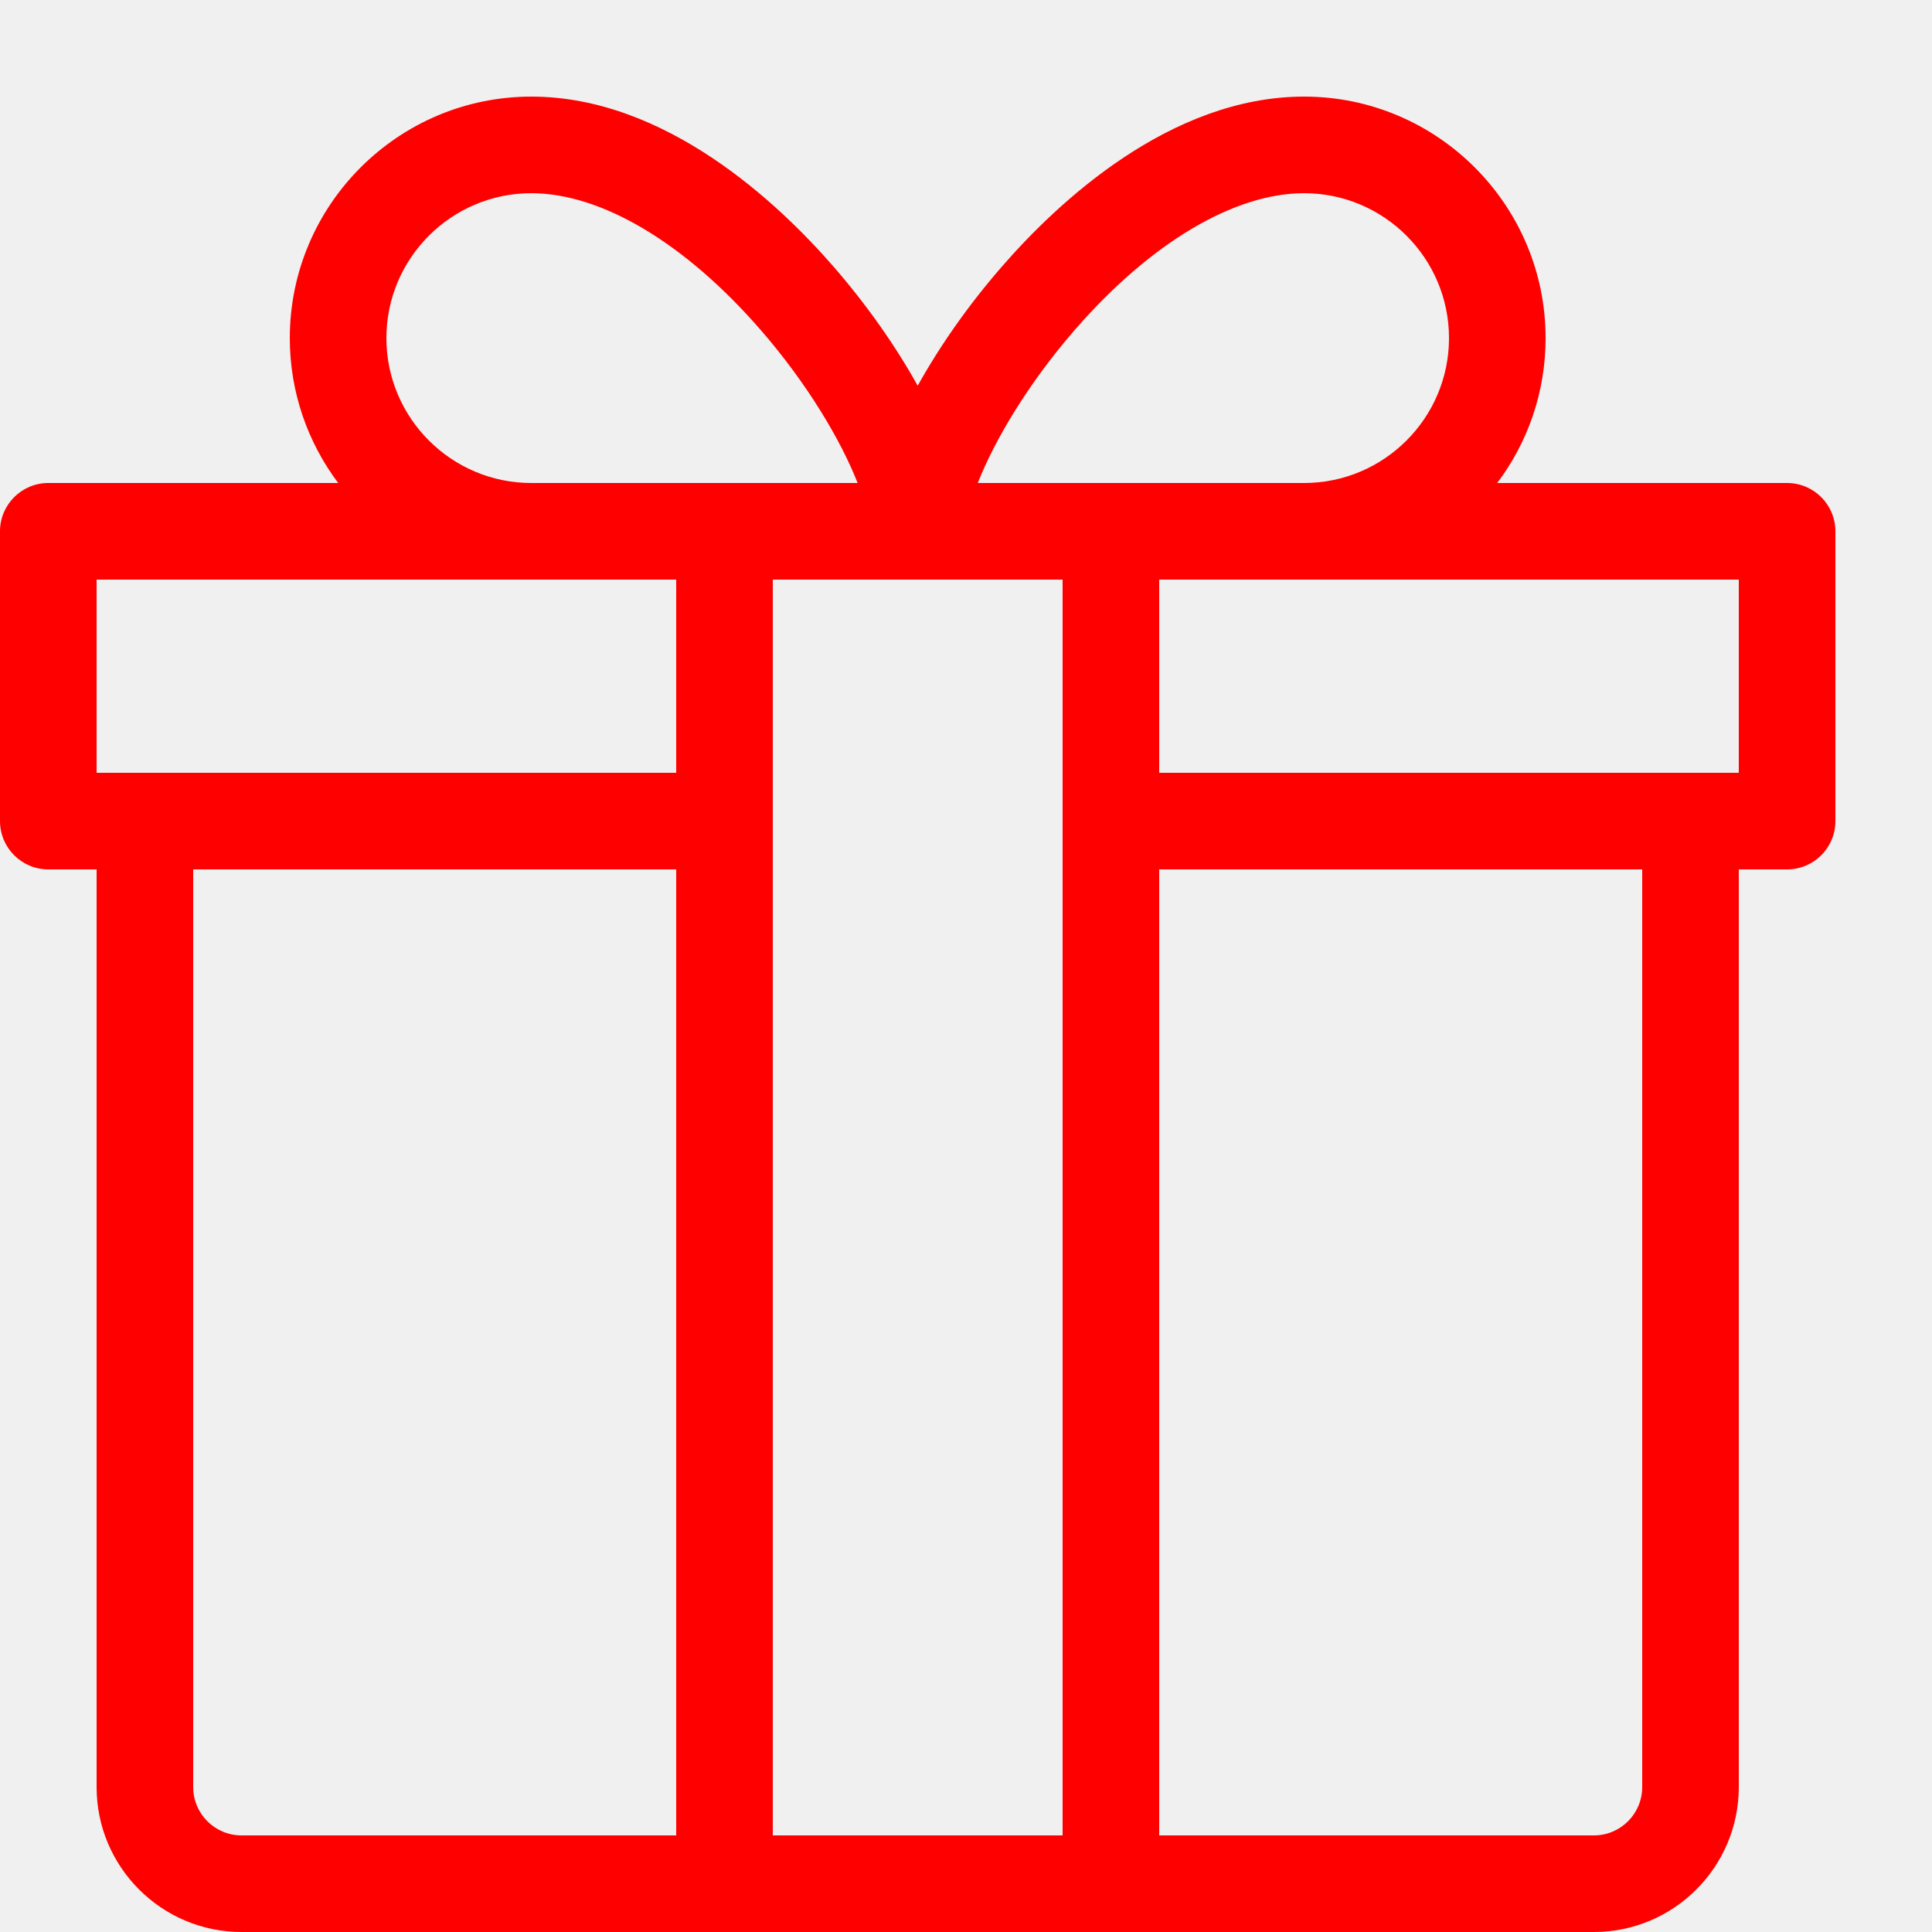
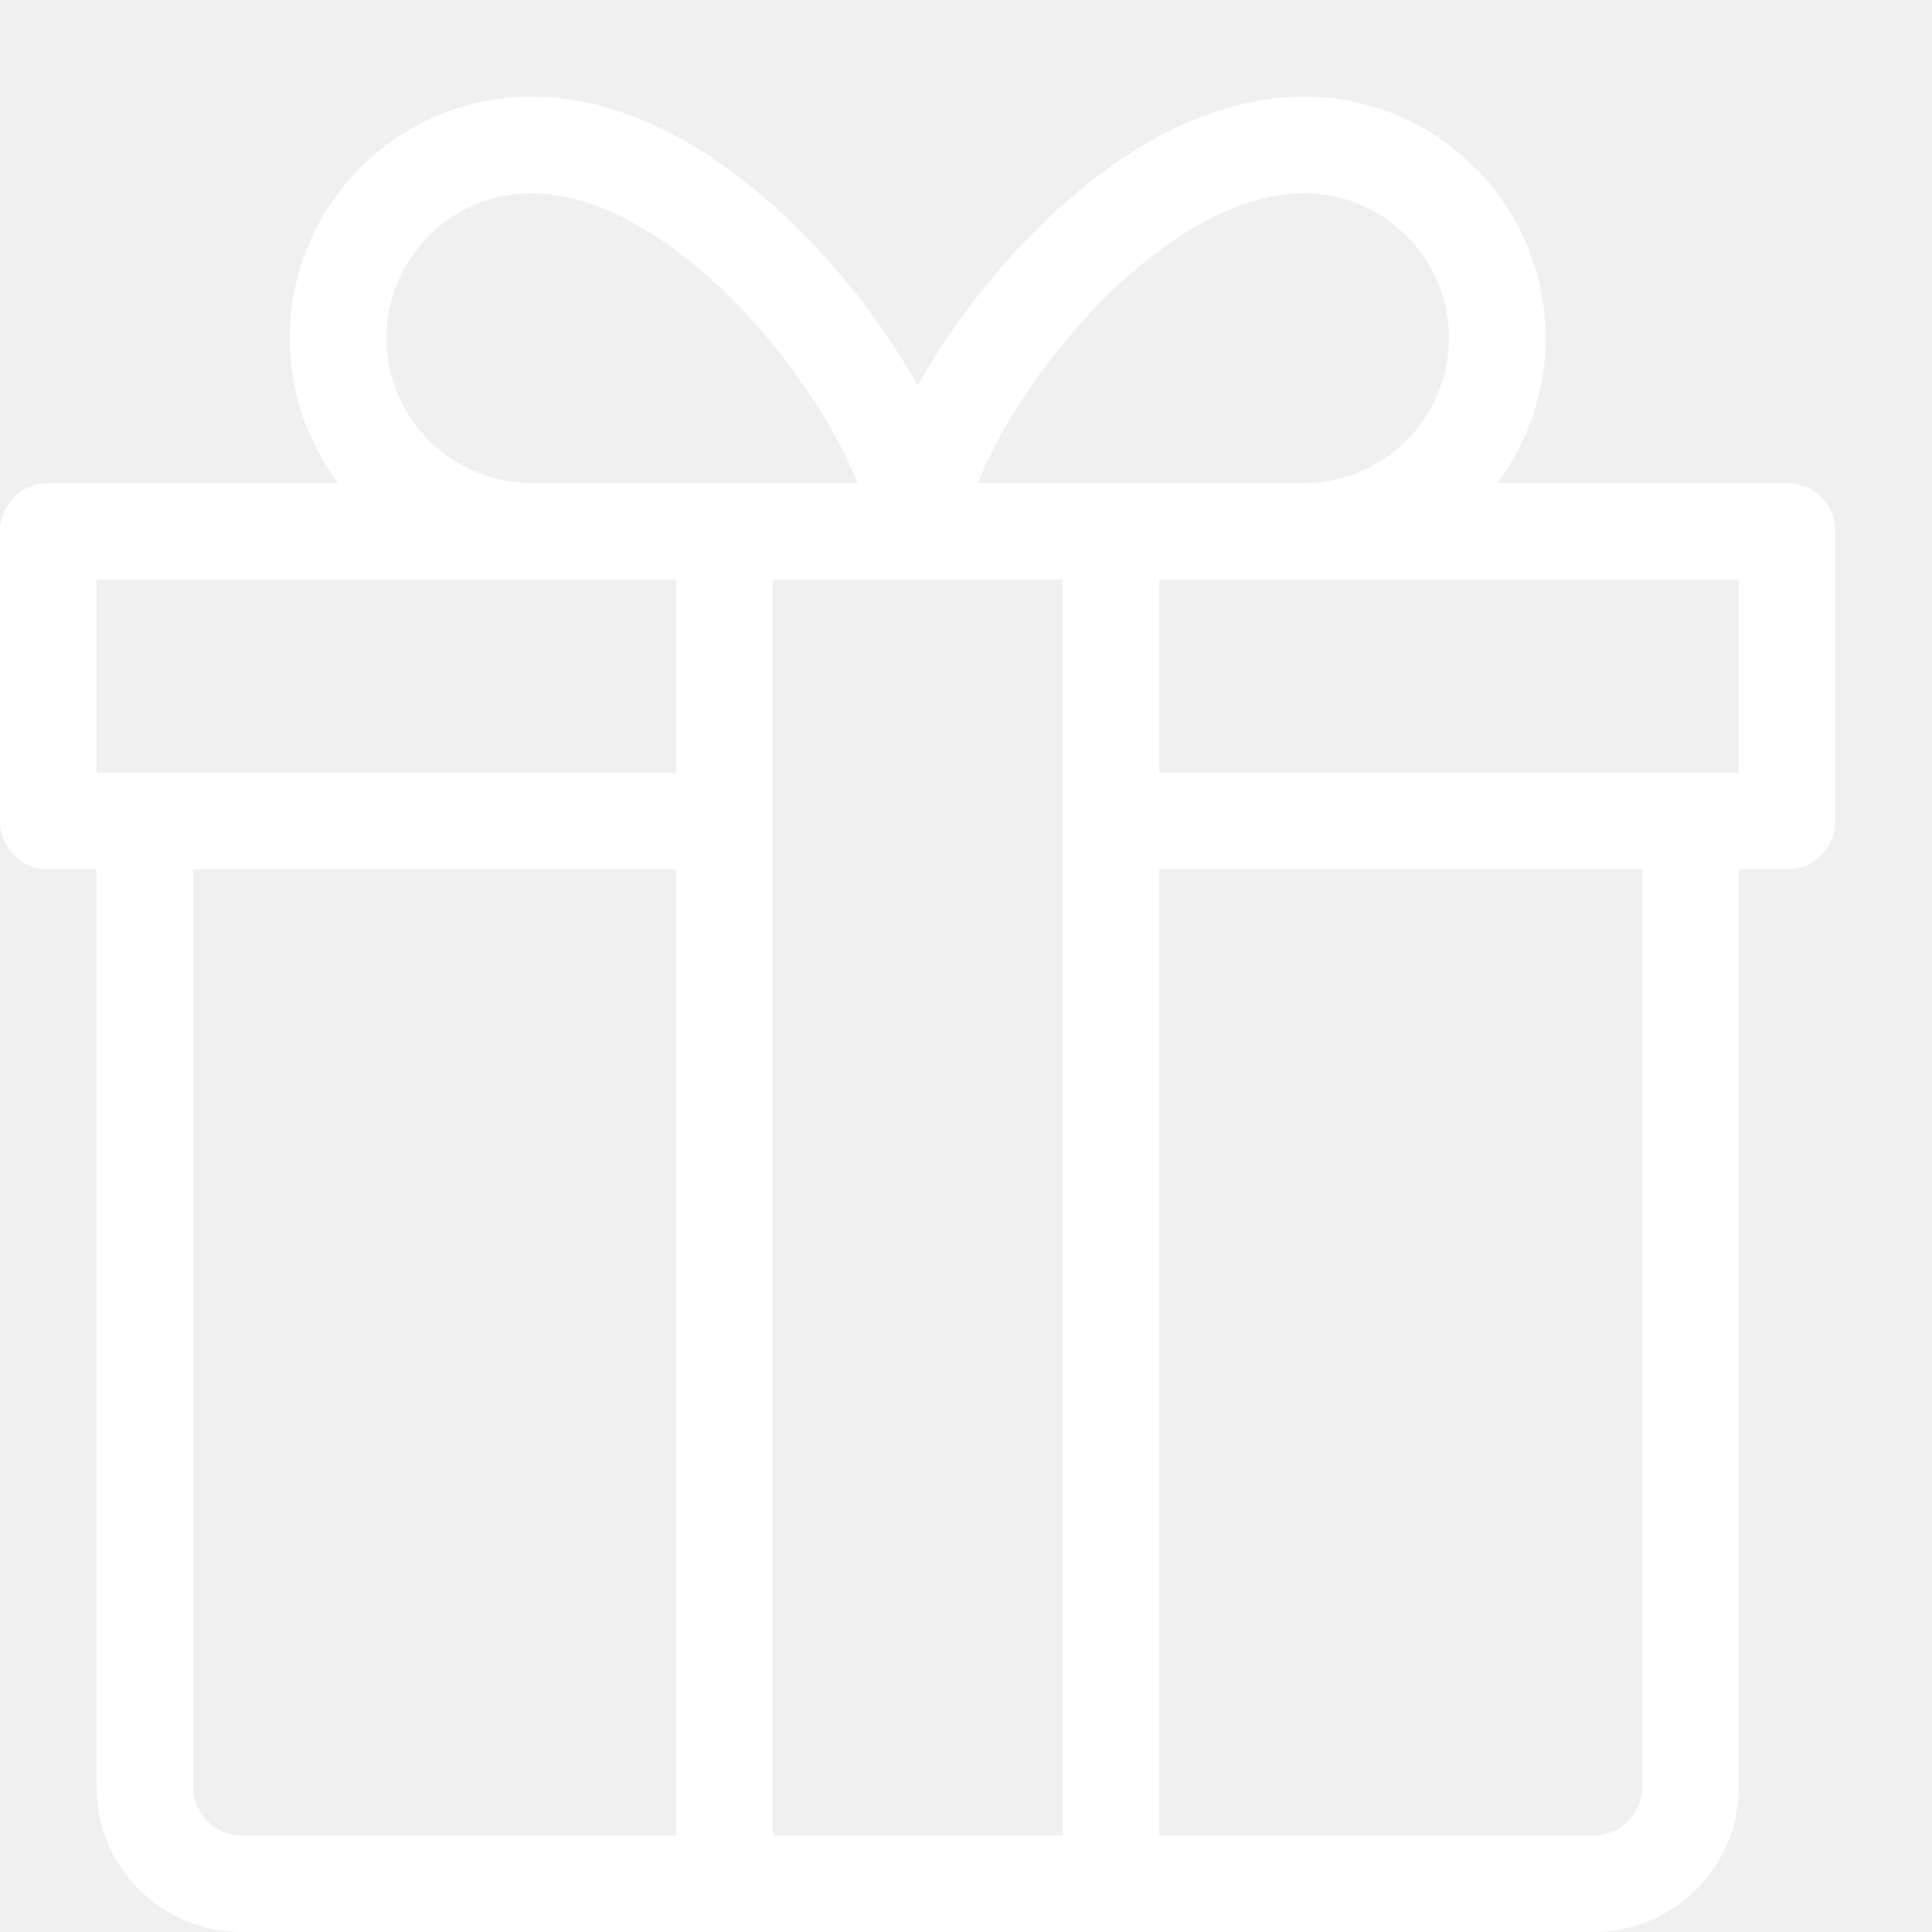
<svg xmlns="http://www.w3.org/2000/svg" version="1.1" width="20" height="20" viewBox="0 0 20 20">
-   <path fill="#ff0000" d="M18.5 5h-3.001c0.315-0.418 0.501-0.938 0.501-1.5 0-1.378-1.122-2.5-2.5-2.5-1.39 0-2.556 1.101-3.127 1.758-0.346 0.397-0.644 0.823-0.873 1.235-0.229-0.412-0.527-0.837-0.873-1.235-0.571-0.656-1.737-1.758-3.127-1.758-1.378 0-2.5 1.122-2.5 2.5 0 0.562 0.187 1.082 0.501 1.5h-3.001c-0.276 0-0.5 0.224-0.5 0.5v3c0 0.276 0.224 0.5 0.5 0.5h0.5v9.5c0 0.827 0.673 1.5 1.5 1.5h14c0.827 0 1.5-0.673 1.5-1.5v-9.5h0.5c0.276 0 0.5-0.224 0.5-0.5v-3c0-0.276-0.224-0.5-0.5-0.5zM11.127 3.414c0.782-0.899 1.647-1.414 2.373-1.414 0.827 0 1.5 0.673 1.5 1.5s-0.673 1.5-1.5 1.5h-3.378c0.173-0.442 0.523-1.032 1.005-1.586zM11 19h-3v-13h3v13zM4 3.5c0-0.827 0.673-1.5 1.5-1.5 0.726 0 1.591 0.515 2.373 1.414 0.482 0.554 0.832 1.144 1.005 1.586h-3.378c-0.827 0-1.5-0.673-1.5-1.5zM1 6h6v2h-6v-2zM2 18.5v-9.5h5v10h-4.5c-0.276 0-0.5-0.224-0.5-0.5zM17 18.5c0 0.276-0.224 0.5-0.5 0.5h-4.5v-10h5v9.5zM18 8h-6v-2h6v2z" />
+   <path fill="#ffffff" d="M18.5 5h-3.001c0.315-0.418 0.501-0.938 0.501-1.5 0-1.378-1.122-2.5-2.5-2.5-1.39 0-2.556 1.101-3.127 1.758-0.346 0.397-0.644 0.823-0.873 1.235-0.229-0.412-0.527-0.837-0.873-1.235-0.571-0.656-1.737-1.758-3.127-1.758-1.378 0-2.5 1.122-2.5 2.5 0 0.562 0.187 1.082 0.501 1.5h-3.001c-0.276 0-0.5 0.224-0.5 0.5v3c0 0.276 0.224 0.5 0.5 0.5h0.5v9.5c0 0.827 0.673 1.5 1.5 1.5h14c0.827 0 1.5-0.673 1.5-1.5v-9.5h0.5c0.276 0 0.5-0.224 0.5-0.5v-3c0-0.276-0.224-0.5-0.5-0.5zM11.127 3.414c0.782-0.899 1.647-1.414 2.373-1.414 0.827 0 1.5 0.673 1.5 1.5s-0.673 1.5-1.5 1.5h-3.378c0.173-0.442 0.523-1.032 1.005-1.586zM11 19h-3v-13h3v13zM4 3.5c0-0.827 0.673-1.5 1.5-1.5 0.726 0 1.591 0.515 2.373 1.414 0.482 0.554 0.832 1.144 1.005 1.586h-3.378c-0.827 0-1.5-0.673-1.5-1.5zM1 6h6v2h-6v-2zM2 18.5v-9.5h5v10h-4.5c-0.276 0-0.5-0.224-0.5-0.5zM17 18.5c0 0.276-0.224 0.5-0.5 0.5h-4.5v-10h5v9.5zM18 8h-6v-2h6v2z" />
</svg>
